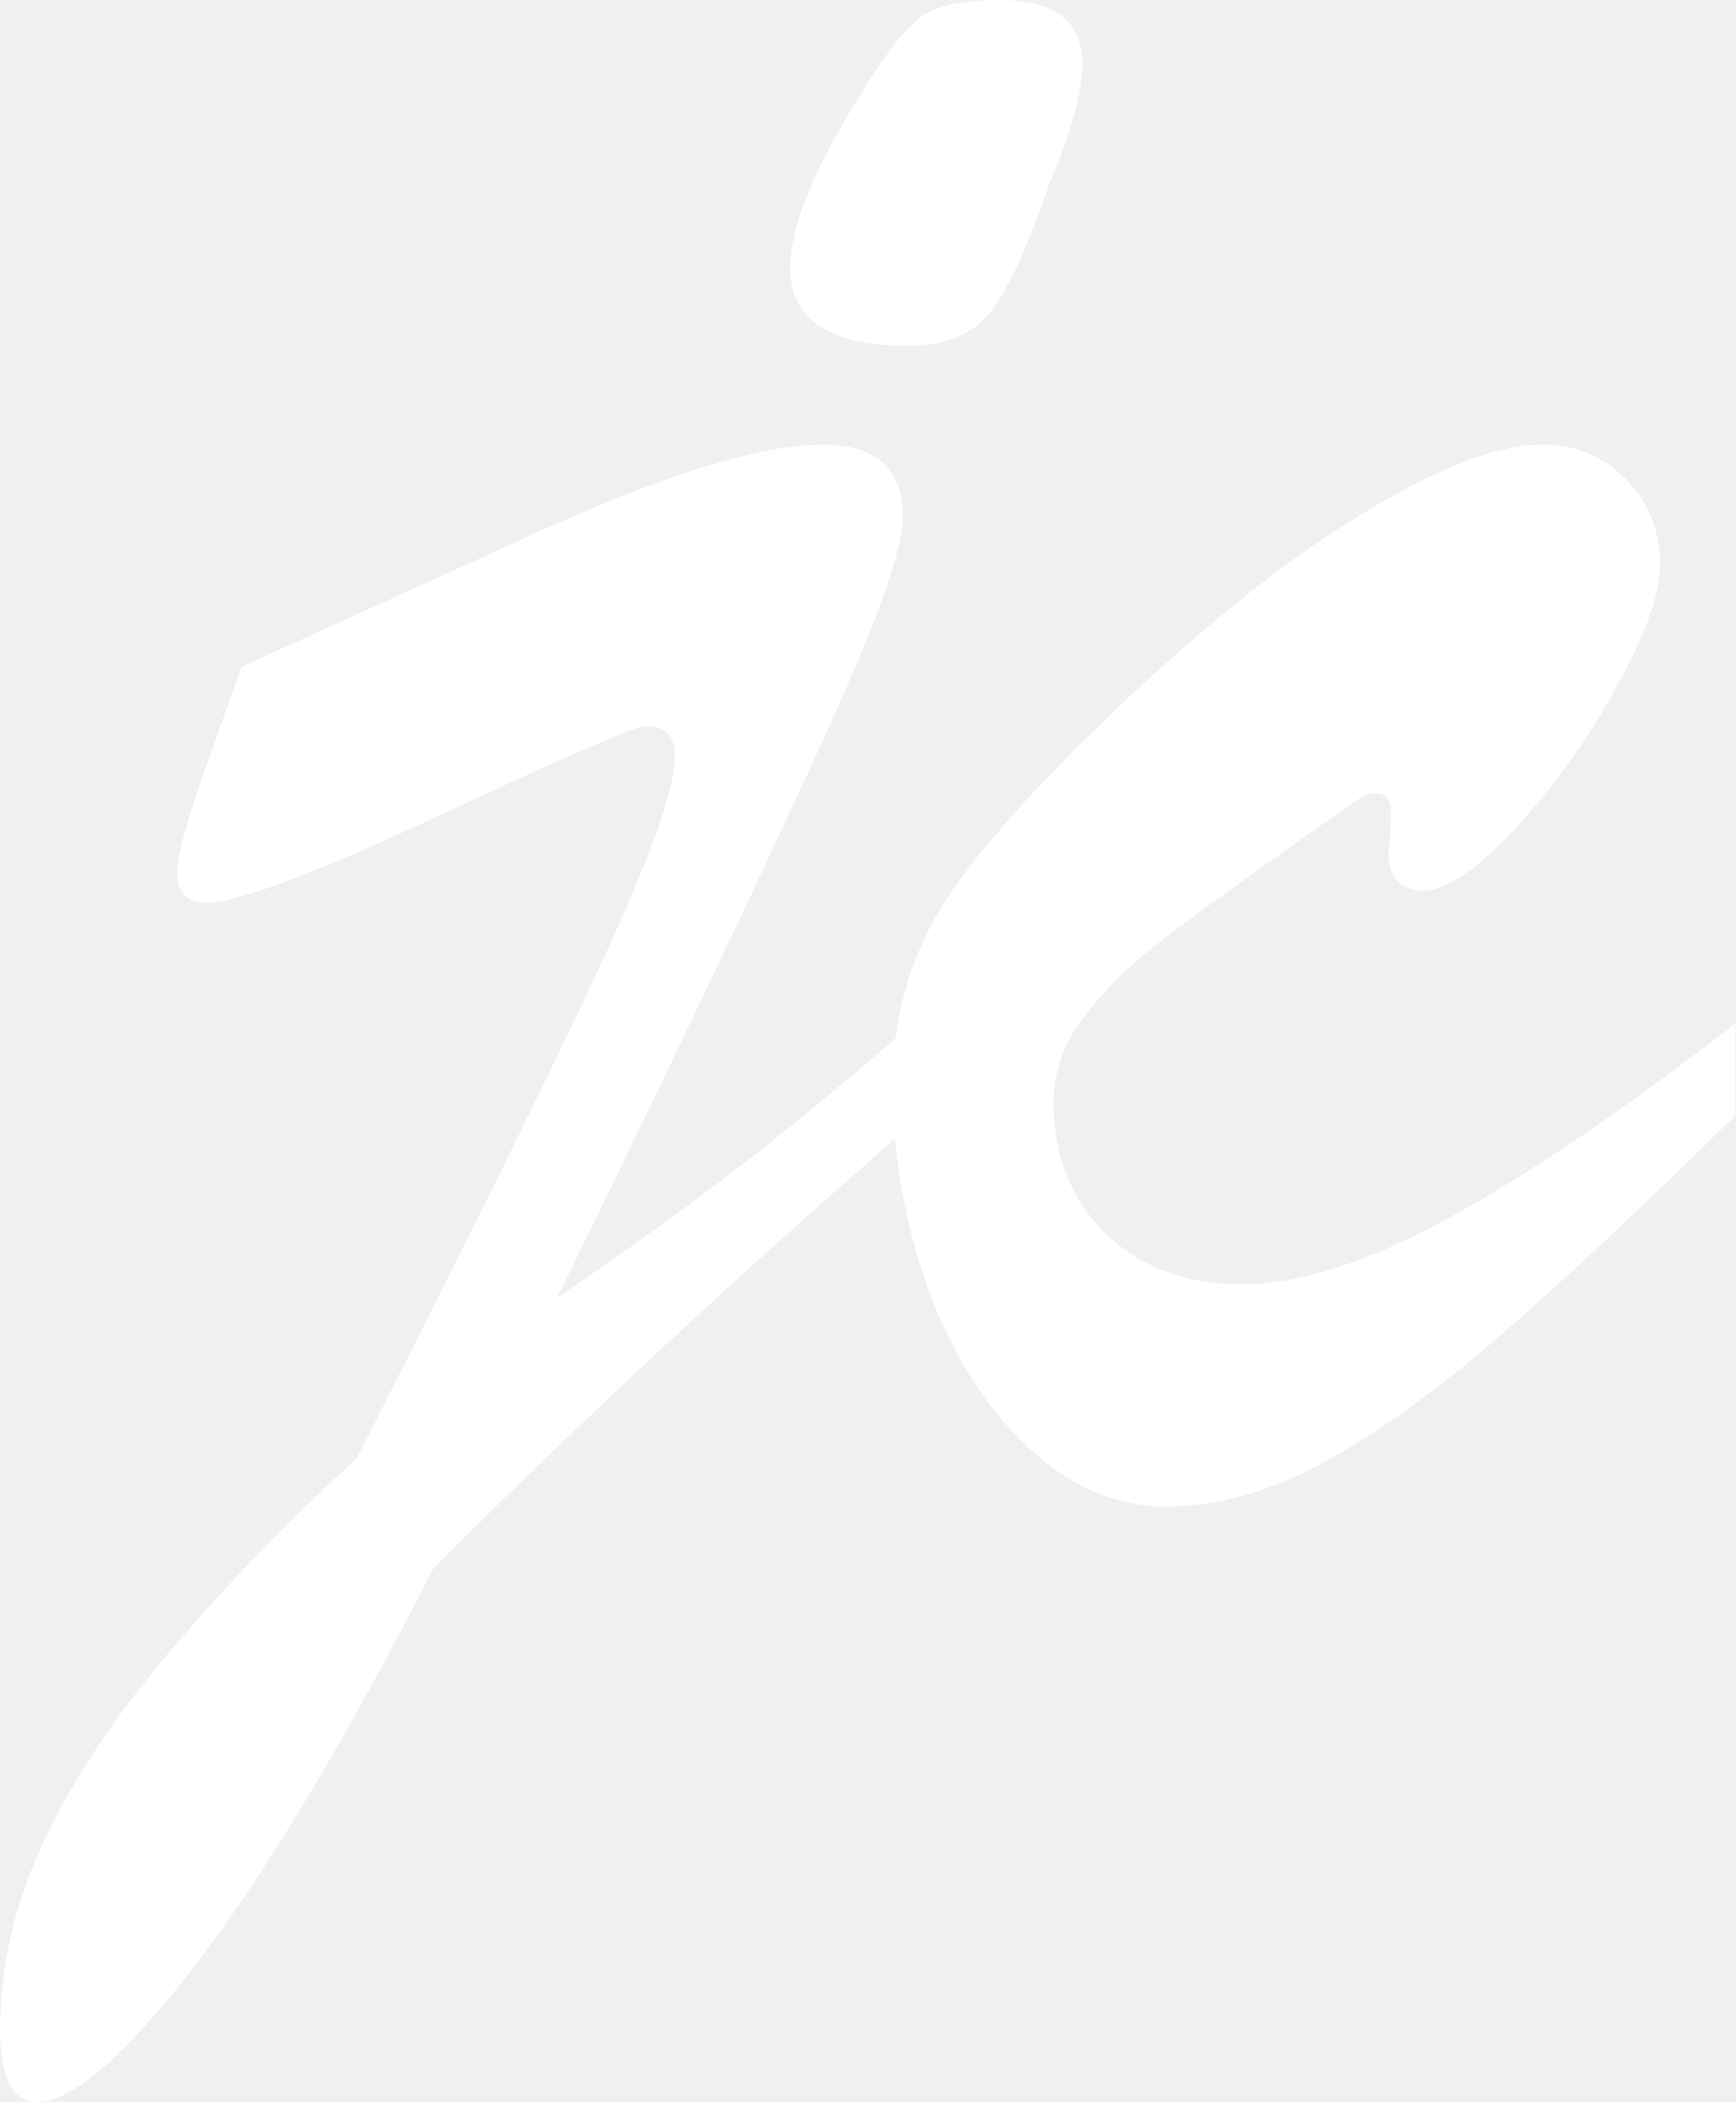
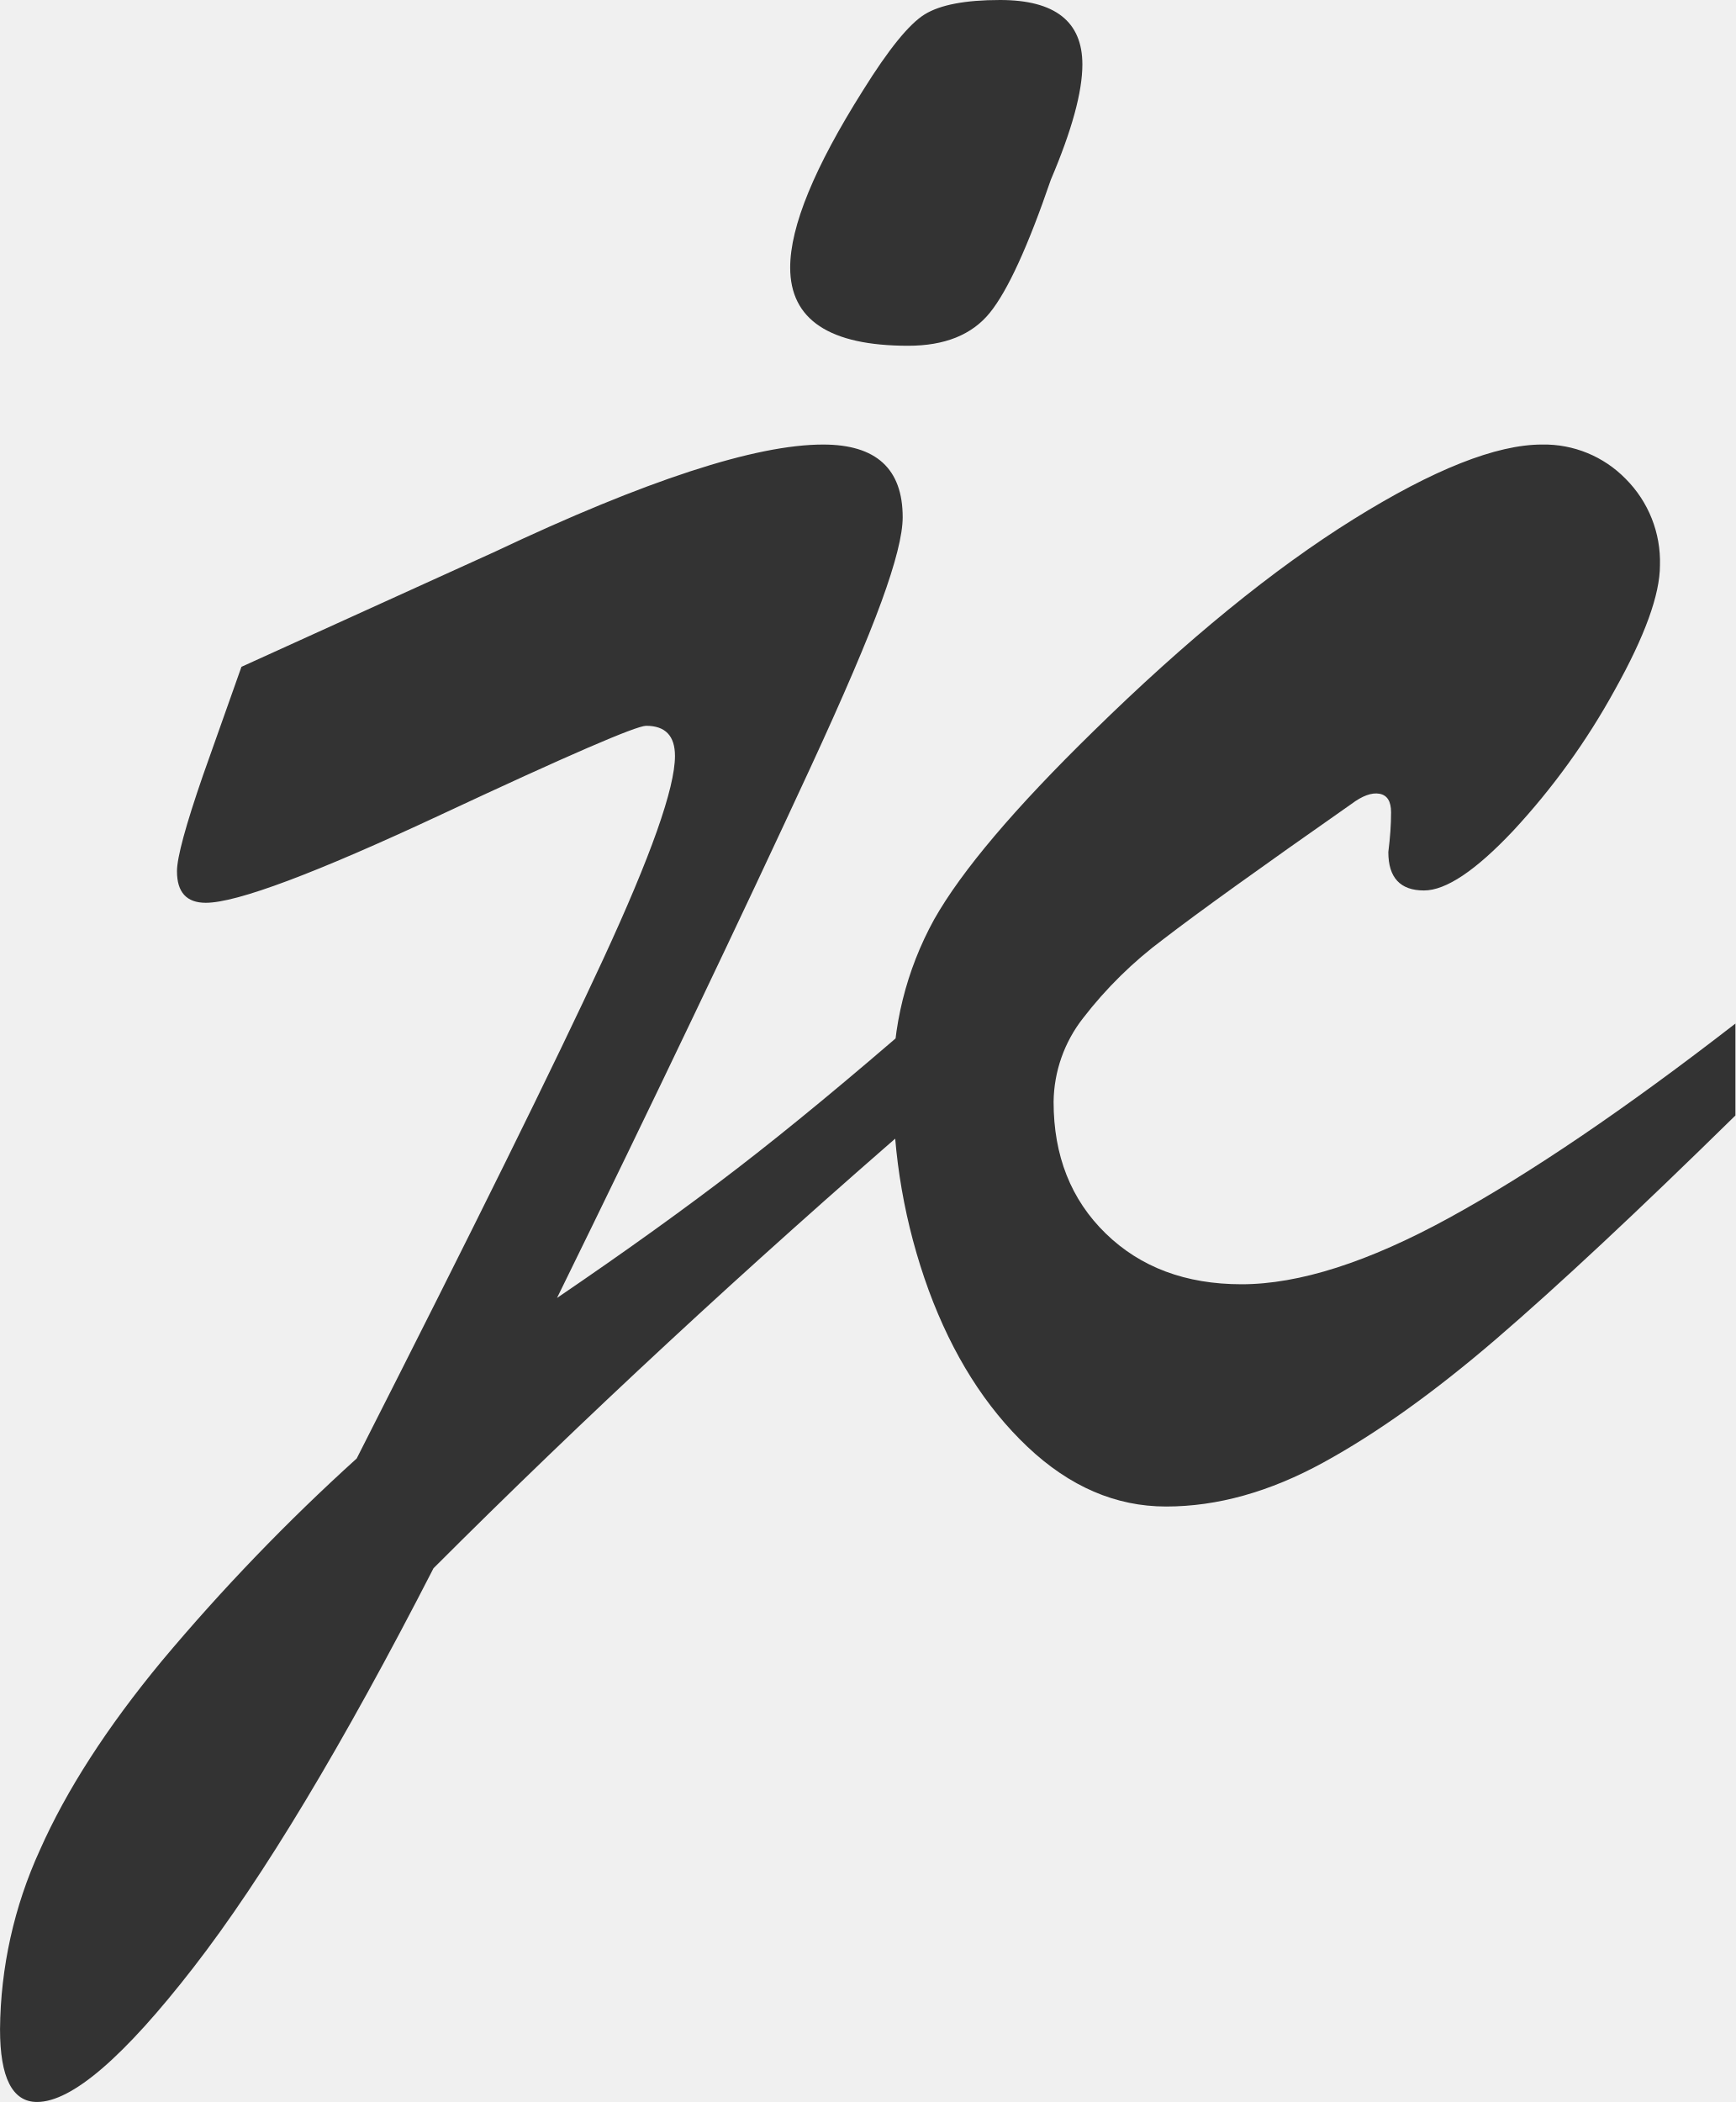
<svg xmlns="http://www.w3.org/2000/svg" viewBox="0 0 285.984 346.346">
-   <path d="M178.37 10.626q0 6.782-5.2 18.99-5.652 16.5-10.06 21.929t-13.451 5.426q-19.442 0-19.442-12.886 0-10.173 11.982-29.164 6.33-10.173 10.173-12.547T164.806 0q13.564 0 13.564 10.626zM33.459 127.732l6.33-17.86 41.824-18.99q37.3-17.634 54.032-17.634 13.112 0 13.112 11.982 0 4.3-3.5 13.9t-11.756 27.468q-8.252 17.86-19.1 40.58t-22.607 46.684q16.956-11.53 29.729-21.364t29.947-24.751l.452 16.051q-43.406 37.528-80.482 74.6-22.381 43.632-39.563 65.788T6.105 346.341q-6.1 0-6.1-11.982a72.385 72.385 0 0 1 6.556-29.5q6.556-14.808 20.121-31.2a335.524 335.524 0 0 1 32.1-33.346q28.711-56.519 40.58-82.178t11.869-33.572q0-4.974-4.748-4.974-2.487 0-33.685 14.582t-38.885 14.582q-4.748 0-4.748-5.2-.001-3.387 4.294-15.821zm252.525 40.919v15.147q-24.19 23.738-39.45 36.85t-28.485 20.347q-13.225 7.234-25.885 7.234-12.434 0-22.833-9.834t-16.279-25.772a96.893 96.893 0 0 1-5.878-33.8 54.556 54.556 0 0 1 6.782-27.355q6.782-11.982 26.225-30.972 23.06-22.607 42.841-34.928t31.085-12.321a18.763 18.763 0 0 1 13.791 5.652 19.309 19.309 0 0 1 5.652 14.243q0 7.234-7.46 20.573a116.438 116.438 0 0 1-16.729 23.173q-9.269 9.834-14.695 9.834-5.878 0-5.878-6.33.226-1.809.339-3.391t.113-3.165q0-2.713-1.922-3.052t-4.635 1.7q-22.607 15.825-30.972 22.268a67.809 67.809 0 0 0-13.225 13 22.8 22.8 0 0 0-4.861 13.791q0 13.338 8.591 21.7t22.381 8.365q14.243 0 34.25-10.965t47.137-31.991z" fill="#fff" />
+   <path d="M178.37 10.626q0 6.782-5.2 18.99-5.652 16.5-10.06 21.929t-13.451 5.426q-19.442 0-19.442-12.886 0-10.173 11.982-29.164 6.33-10.173 10.173-12.547T164.806 0q13.564 0 13.564 10.626zM33.459 127.732l6.33-17.86 41.824-18.99q37.3-17.634 54.032-17.634 13.112 0 13.112 11.982 0 4.3-3.5 13.9t-11.756 27.468q-8.252 17.86-19.1 40.58t-22.607 46.684q16.956-11.53 29.729-21.364t29.947-24.751l.452 16.051q-43.406 37.528-80.482 74.6-22.381 43.632-39.563 65.788T6.105 346.341q-6.1 0-6.1-11.982a72.385 72.385 0 0 1 6.556-29.5q6.556-14.808 20.121-31.2a335.524 335.524 0 0 1 32.1-33.346q28.711-56.519 40.58-82.178t11.869-33.572q0-4.974-4.748-4.974-2.487 0-33.685 14.582t-38.885 14.582q-4.748 0-4.748-5.2-.001-3.387 4.294-15.821zm252.525 40.919v15.147q-24.19 23.738-39.45 36.85t-28.485 20.347q-13.225 7.234-25.885 7.234-12.434 0-22.833-9.834t-16.279-25.772a96.893 96.893 0 0 1-5.878-33.8 54.556 54.556 0 0 1 6.782-27.355q6.782-11.982 26.225-30.972 23.06-22.607 42.841-34.928t31.085-12.321a18.763 18.763 0 0 1 13.791 5.652 19.309 19.309 0 0 1 5.652 14.243q0 7.234-7.46 20.573a116.438 116.438 0 0 1-16.729 23.173q-9.269 9.834-14.695 9.834-5.878 0-5.878-6.33.226-1.809.339-3.391t.113-3.165q0-2.713-1.922-3.052t-4.635 1.7q-22.607 15.825-30.972 22.268a67.809 67.809 0 0 0-13.225 13 22.8 22.8 0 0 0-4.861 13.791q0 13.338 8.591 21.7t22.381 8.365q14.243 0 34.25-10.965t47.137-31.991z" fill="#333" />
</svg>
